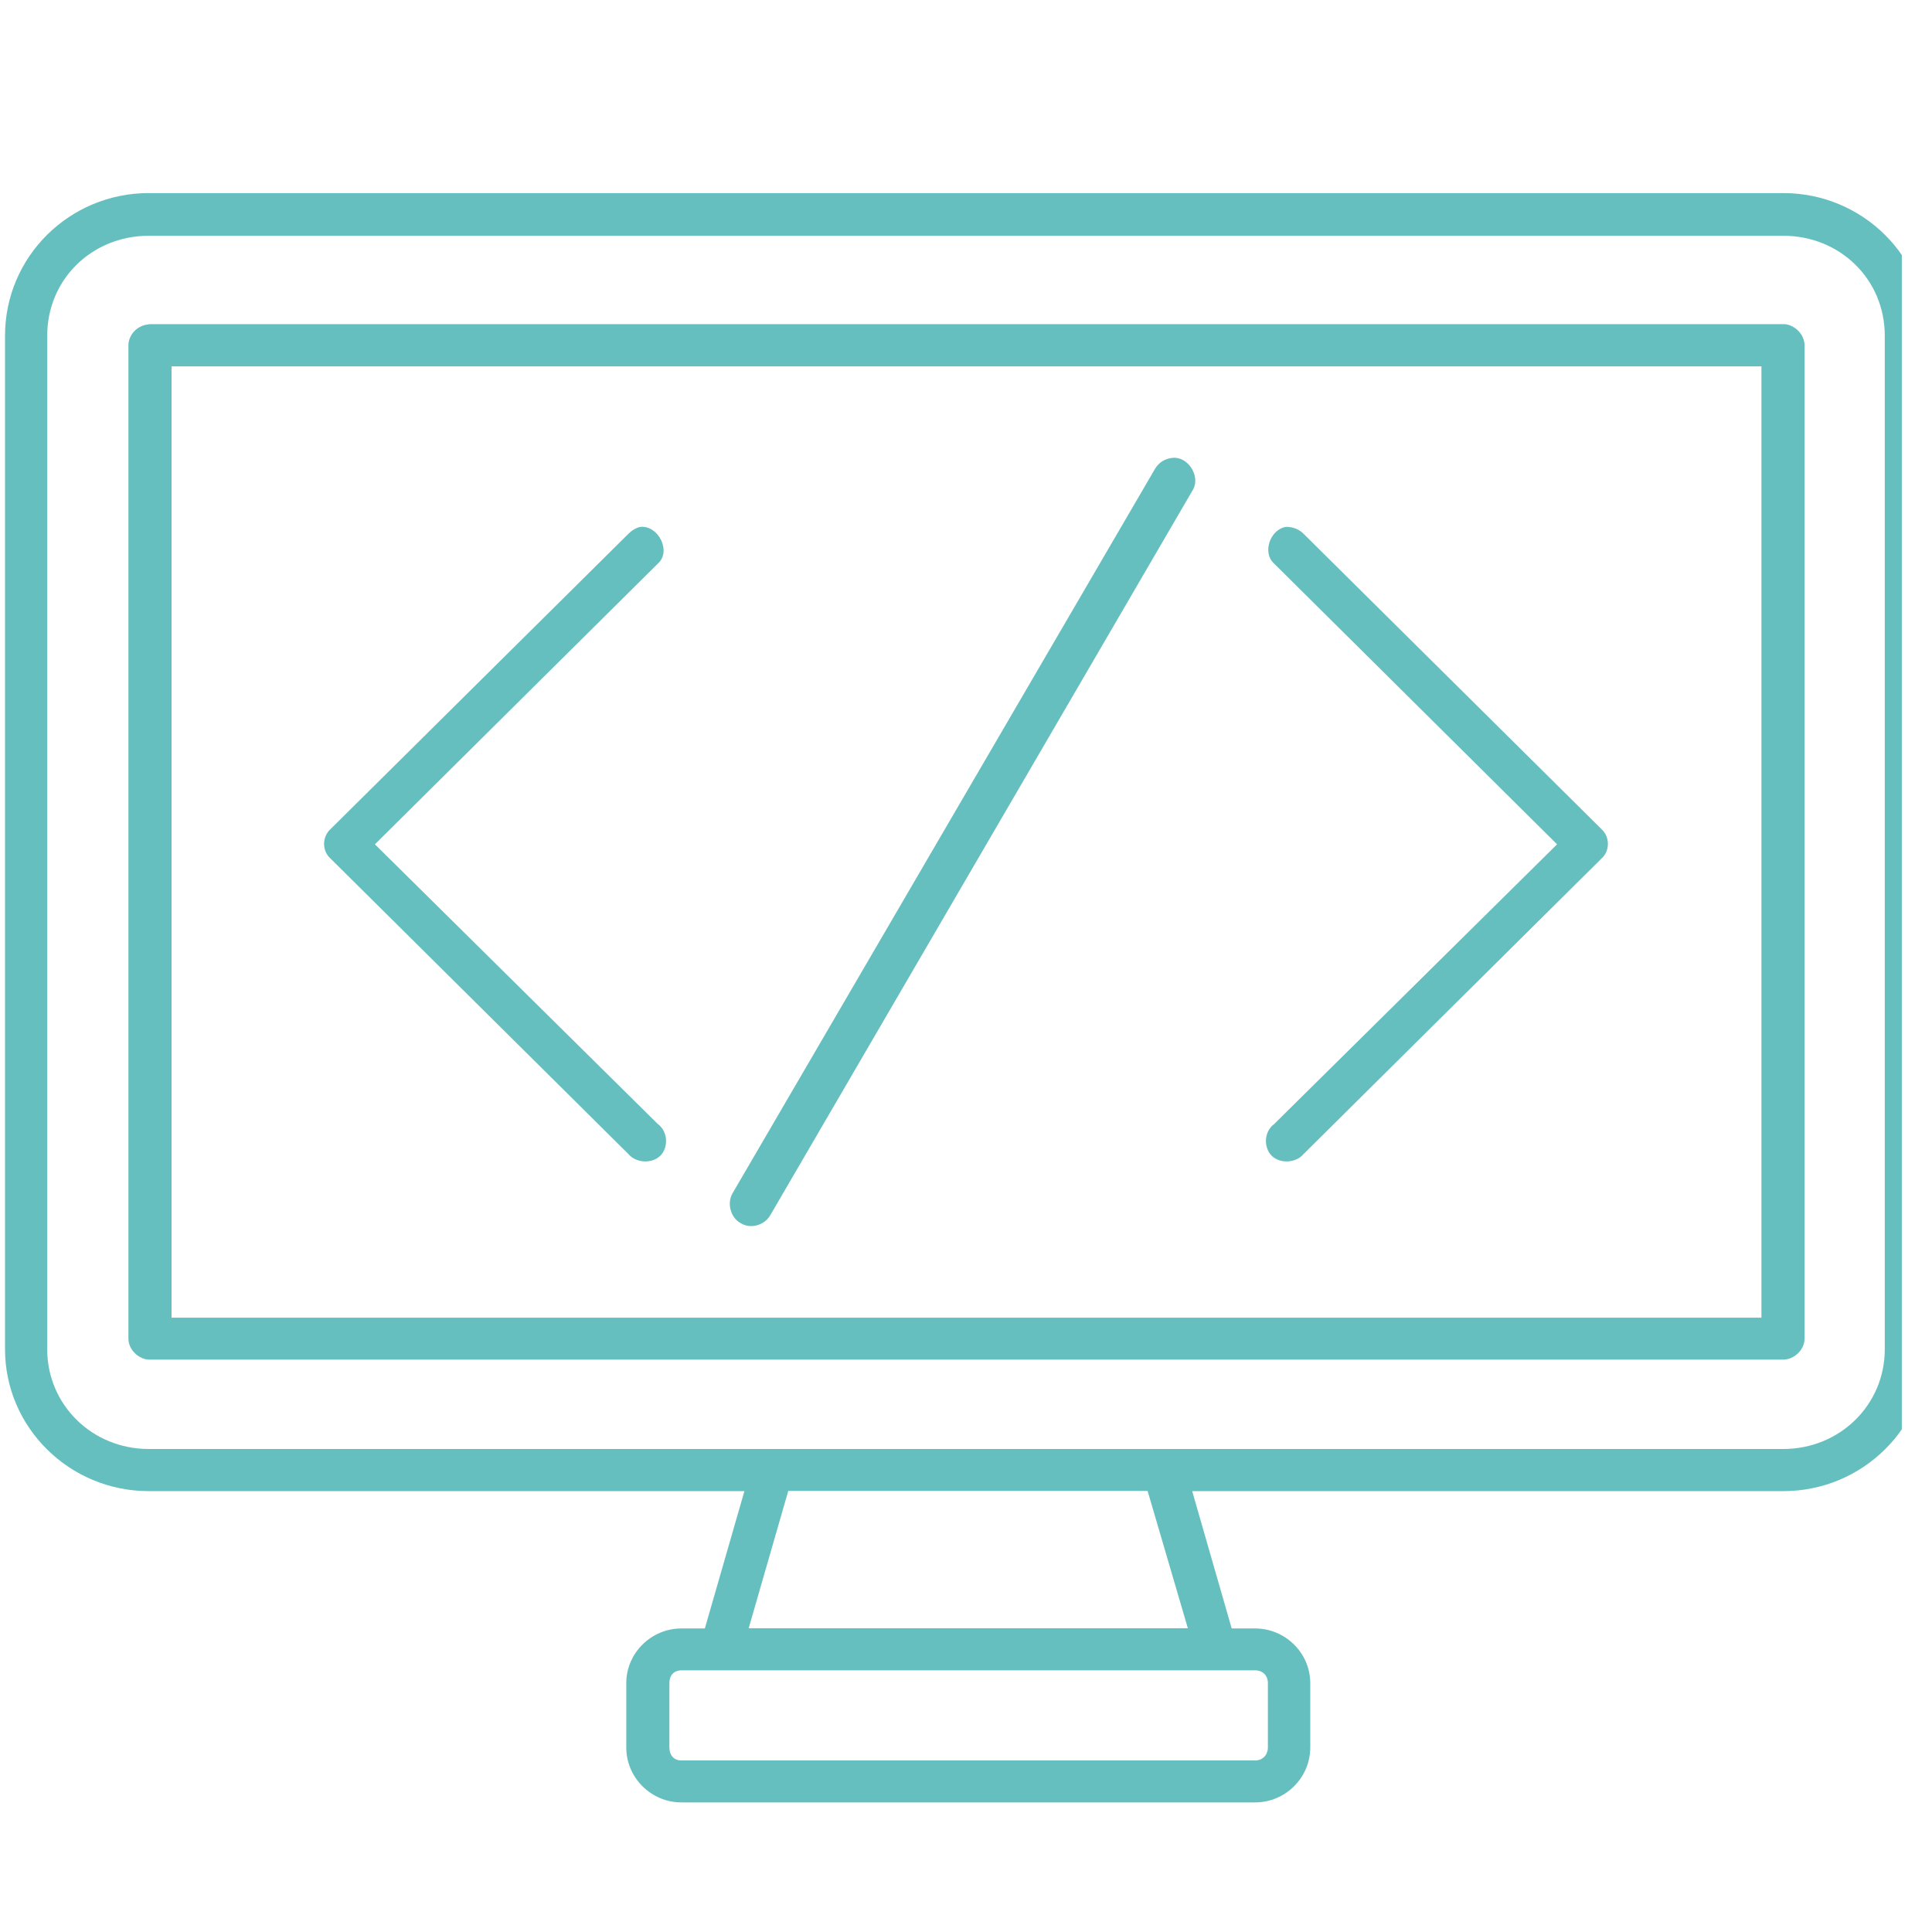
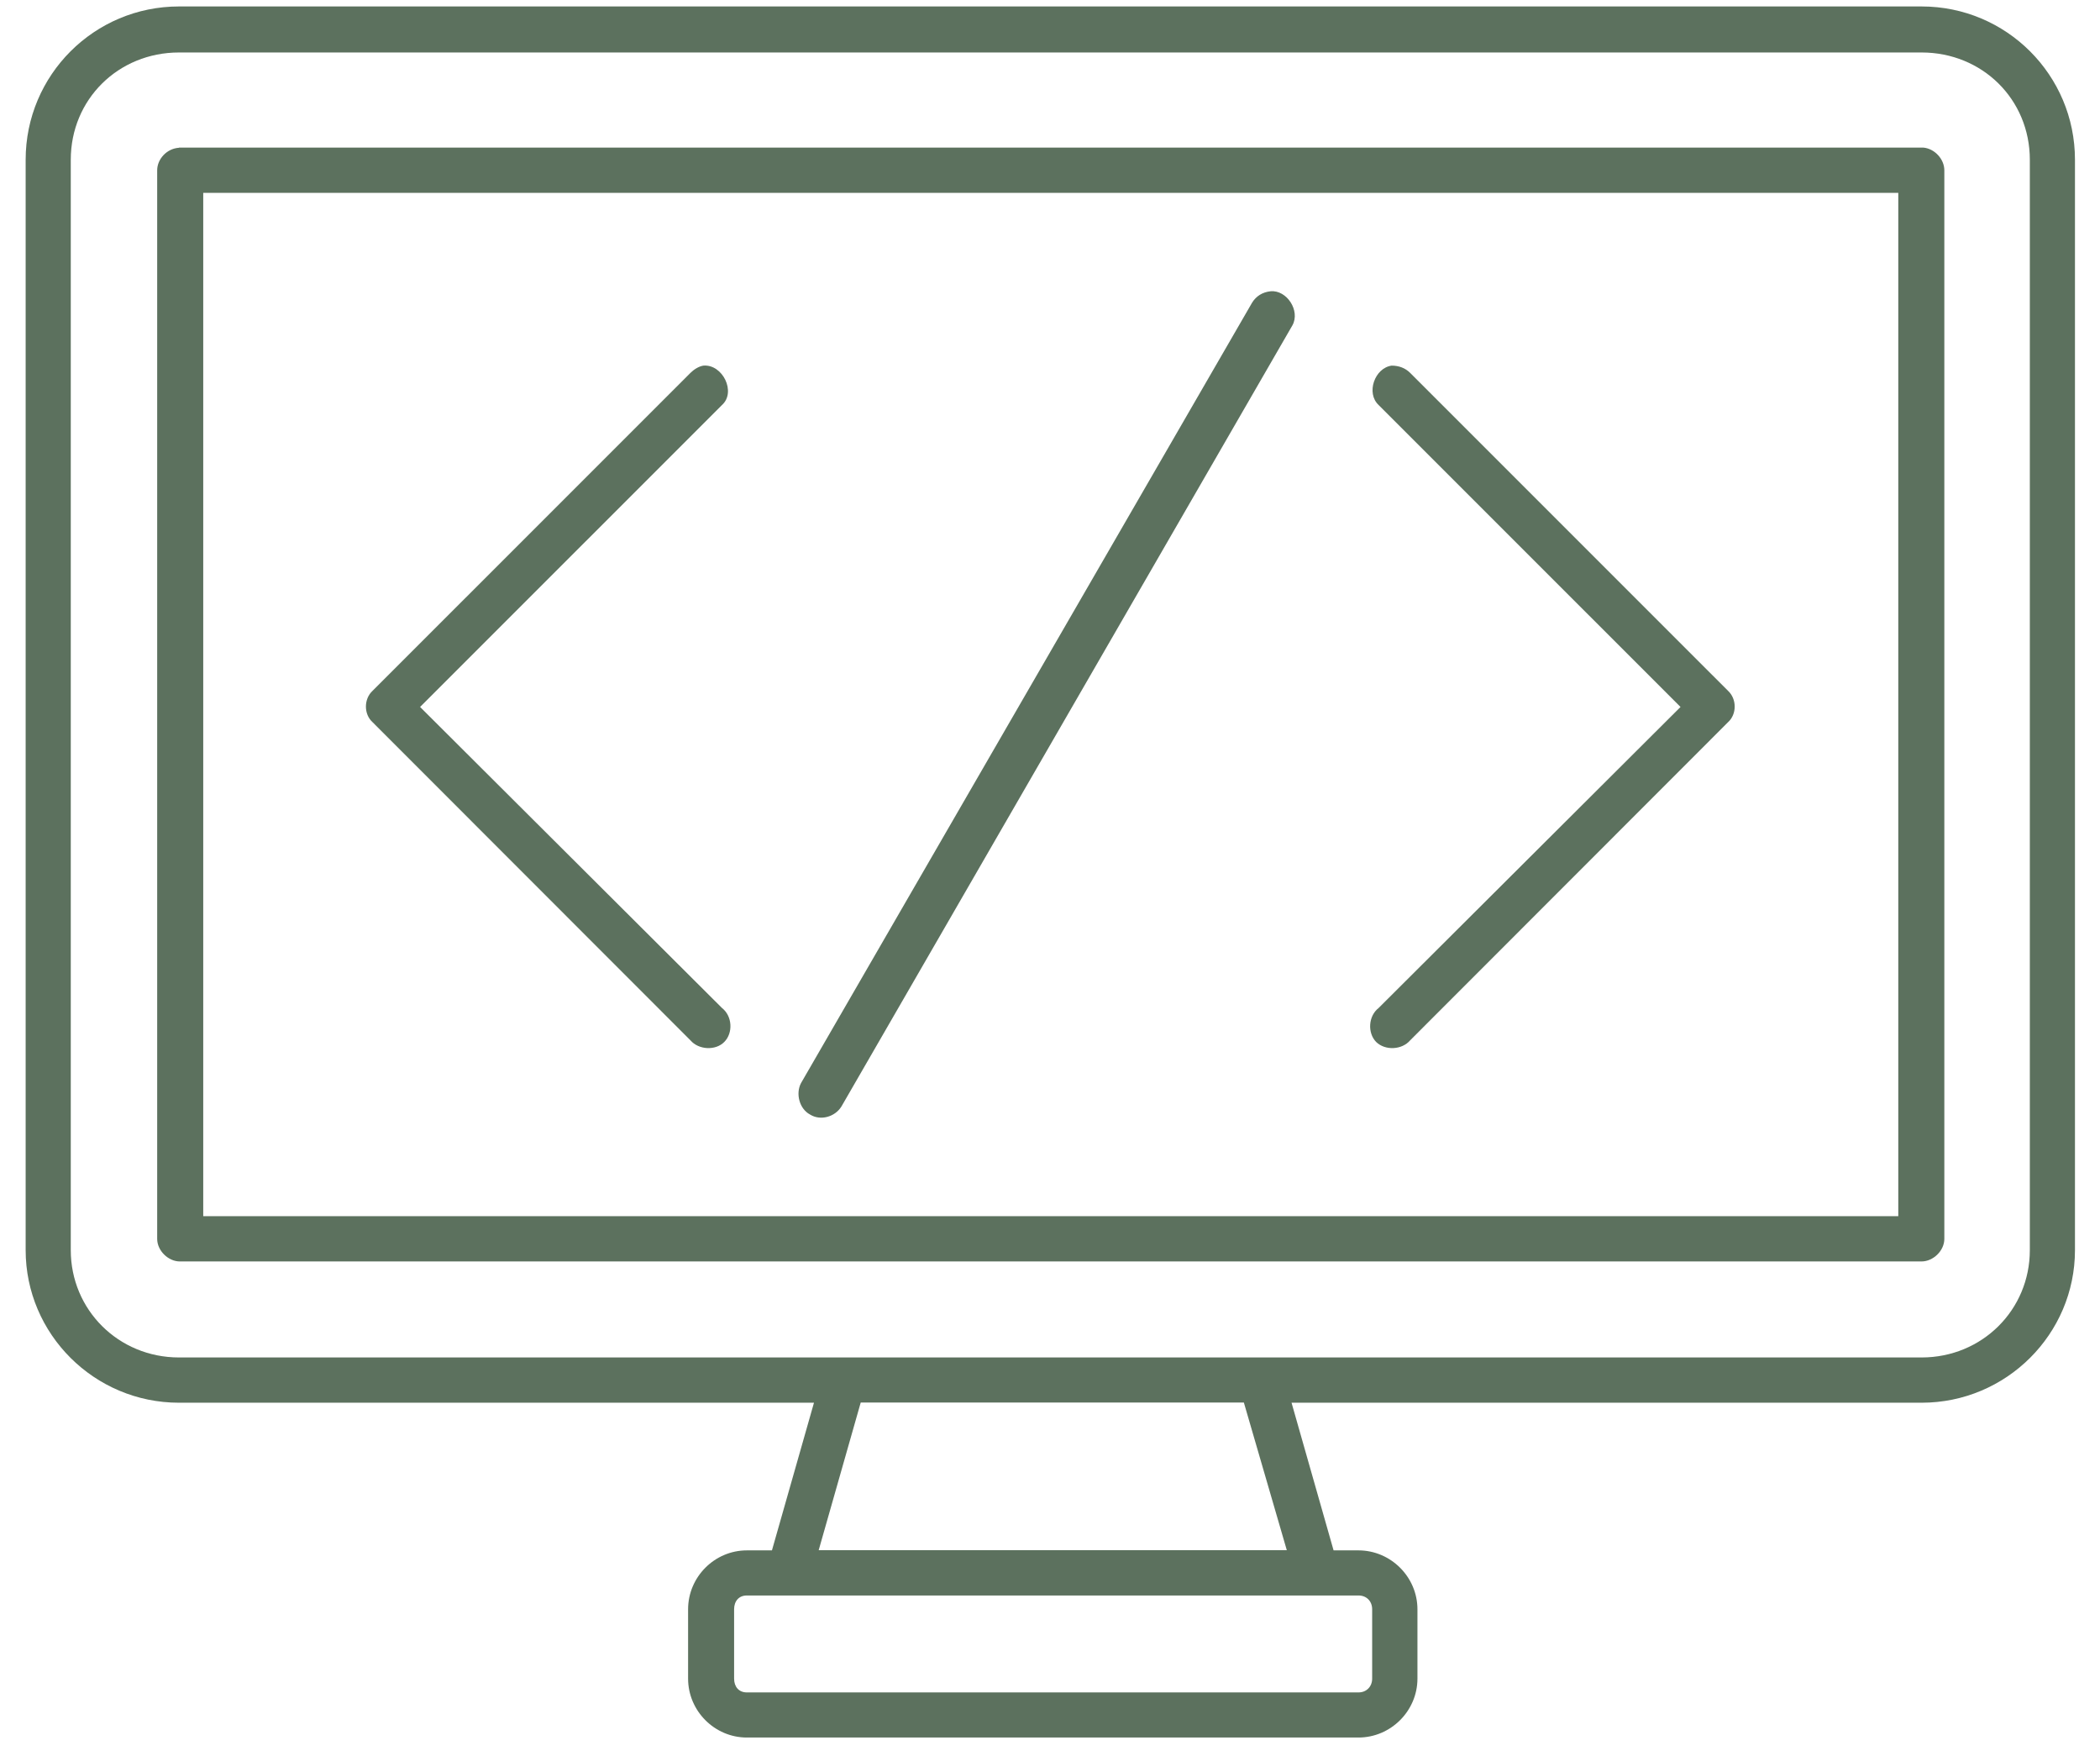
- <svg xmlns="http://www.w3.org/2000/svg" width="42" zoomAndPan="magnify" viewBox="0 0 31.5 31.5" height="42" preserveAspectRatio="xMidYMid meet" version="1.0">
+ <svg xmlns="http://www.w3.org/2000/svg" width="300" zoomAndPan="magnify" viewBox="0 0 224.88 187.5" height="250" preserveAspectRatio="xMidYMid meet" version="1.0">
  <defs>
-     <clipPath id="f3521c0891">
-       <path d="M 0.082 3.148 L 31.008 3.148 L 31.008 29.387 L 0.082 29.387 Z M 0.082 3.148 " clip-rule="nonzero" />
+     <clipPath id="d44bbe2e9b">
+       <path d="M 2.688 0.711 L 222.258 0.711 L 222.258 186.117 L 2.688 186.117 Z M 2.688 0.711 " clip-rule="nonzero" />
    </clipPath>
  </defs>
-   <g clip-path="url(#f3521c0891)">
-     <path fill="#66bfbf" d="M 11.109 27.234 L 20.465 27.234 C 20.586 27.234 20.672 27.316 20.672 27.441 L 20.672 28.492 C 20.672 28.613 20.586 28.703 20.465 28.703 L 11.109 28.703 C 10.988 28.703 10.914 28.617 10.914 28.492 L 10.914 27.441 C 10.914 27.316 10.988 27.234 11.109 27.234 Z M 12.852 24.309 L 18.711 24.309 L 19.367 26.547 L 12.207 26.547 Z M 20.969 8.59 C 20.711 8.629 20.574 9.008 20.773 9.188 L 25.387 13.766 L 20.773 18.328 C 20.609 18.449 20.598 18.707 20.734 18.844 C 20.871 18.977 21.129 18.965 21.254 18.816 L 26.113 13.996 C 26.25 13.875 26.25 13.645 26.113 13.52 L 21.254 8.703 C 21.18 8.629 21.082 8.59 20.969 8.59 Z M 10.445 8.59 C 10.371 8.602 10.297 8.652 10.246 8.703 L 5.387 13.52 C 5.25 13.645 5.25 13.875 5.387 13.996 L 10.246 18.816 C 10.371 18.965 10.629 18.977 10.766 18.844 C 10.902 18.707 10.891 18.449 10.727 18.328 L 6.113 13.766 L 10.727 9.188 C 10.949 8.992 10.738 8.566 10.445 8.59 Z M 19.121 7.465 C 18.992 7.477 18.898 7.539 18.836 7.637 L 11.938 19.465 C 11.852 19.625 11.914 19.855 12.074 19.941 C 12.234 20.043 12.457 19.98 12.555 19.82 L 19.453 7.98 C 19.574 7.758 19.367 7.441 19.121 7.465 Z M 2.797 5.973 L 28.719 5.973 L 28.719 21.484 L 2.797 21.484 Z M 2.426 5.289 C 2.238 5.301 2.094 5.461 2.094 5.629 L 2.094 21.828 C 2.094 22.008 2.266 22.168 2.438 22.168 L 29.074 22.168 C 29.25 22.168 29.422 22.008 29.422 21.828 L 29.422 5.629 C 29.422 5.461 29.273 5.301 29.098 5.285 C 29.09 5.285 29.074 5.285 29.074 5.285 L 2.426 5.285 Z M 2.426 3.844 L 29.074 3.844 C 30 3.844 30.73 4.555 30.73 5.473 L 30.73 22 C 30.73 22.902 30 23.625 29.074 23.625 L 2.426 23.625 C 1.5 23.625 0.77 22.902 0.77 22 L 0.77 5.473 C 0.77 4.555 1.5 3.844 2.426 3.844 Z M 2.426 3.148 C 1.129 3.148 0.082 4.188 0.082 5.473 L 0.082 22 C 0.082 23.27 1.129 24.312 2.426 24.312 L 12.137 24.312 L 11.492 26.551 L 11.109 26.551 C 10.617 26.551 10.211 26.953 10.211 27.441 L 10.211 28.492 C 10.211 28.984 10.617 29.387 11.109 29.387 L 20.465 29.387 C 20.957 29.387 21.363 28.984 21.363 28.492 L 21.363 27.441 C 21.363 26.953 20.957 26.551 20.465 26.551 L 20.082 26.551 L 19.438 24.312 L 29.074 24.312 C 30.371 24.312 31.418 23.27 31.418 22 L 31.418 5.473 C 31.418 4.188 30.371 3.148 29.074 3.148 L 2.426 3.148 " fill-opacity="1" fill-rule="nonzero" />
+   <g clip-path="url(#d44bbe2e9b)">
+     <path fill="#5c715e" d="M 79.957 170.902 L 145.492 170.902 C 146.352 170.902 146.957 171.508 146.957 172.383 L 146.957 179.805 C 146.957 180.66 146.352 181.285 145.492 181.285 L 79.957 181.285 C 79.102 181.285 78.594 180.68 78.594 179.805 L 78.594 172.383 C 78.594 171.508 79.102 170.902 79.957 170.902 Z M 92.16 150.234 L 133.211 150.234 L 137.812 166.051 L 87.656 166.051 Z M 149.043 39.164 C 147.227 39.418 146.273 42.105 147.656 43.391 L 179.996 75.727 L 147.656 107.965 C 146.527 108.844 146.449 110.652 147.383 111.609 C 148.359 112.562 150.152 112.465 151.031 111.434 L 185.082 77.363 C 186.039 76.508 186.039 74.871 185.082 73.992 L 151.031 39.945 C 150.504 39.418 149.82 39.164 149.043 39.164 Z M 75.301 39.164 C 74.793 39.242 74.266 39.594 73.914 39.945 L 39.863 73.992 C 38.906 74.871 38.906 76.508 39.863 77.363 L 73.914 111.434 C 74.793 112.465 76.605 112.562 77.543 111.609 C 78.496 110.652 78.418 108.844 77.289 107.965 L 44.949 75.727 L 77.289 43.391 C 78.848 42.008 77.367 38.988 75.301 39.164 Z M 136.078 31.199 C 135.199 31.293 134.52 31.723 134.09 32.426 L 85.766 116.012 C 85.164 117.141 85.59 118.777 86.723 119.379 C 87.832 120.082 89.395 119.652 90.094 118.523 L 138.418 34.84 C 139.273 33.281 137.812 31.043 136.078 31.199 Z M 21.715 20.66 L 203.328 20.66 L 203.328 130.27 L 21.715 130.27 Z M 19.121 15.828 C 17.816 15.906 16.781 17.035 16.781 18.242 L 16.781 132.703 C 16.781 133.988 17.992 135.121 19.199 135.121 L 205.824 135.121 C 207.051 135.121 208.262 133.988 208.262 132.703 L 208.262 18.242 C 208.262 17.035 207.207 15.906 206 15.809 C 205.922 15.809 205.824 15.809 205.824 15.809 L 19.121 15.809 Z M 19.121 5.621 L 205.824 5.621 C 212.316 5.621 217.422 10.629 217.422 17.113 L 217.422 133.91 C 217.422 140.301 212.316 145.406 205.824 145.406 L 19.121 145.406 C 12.629 145.406 7.523 140.301 7.523 133.91 L 7.523 17.113 C 7.523 10.629 12.629 5.621 19.121 5.621 Z M 19.121 0.691 C 10.039 0.691 2.688 8.035 2.688 17.113 L 2.688 133.91 C 2.688 142.891 10.039 150.254 19.121 150.254 L 87.152 150.254 L 82.648 166.07 L 79.957 166.07 C 76.508 166.07 73.664 168.914 73.664 172.383 L 73.664 179.805 C 73.664 183.273 76.508 186.117 79.957 186.117 L 145.492 186.117 C 148.945 186.117 151.809 183.273 151.809 179.805 L 151.809 172.383 C 151.809 168.914 148.945 166.07 145.492 166.07 L 142.824 166.07 L 138.32 150.254 L 205.824 150.254 C 214.906 150.254 222.258 142.891 222.258 133.91 L 222.258 17.113 C 222.258 8.035 214.906 0.691 205.824 0.691 L 19.121 0.691 " fill-opacity="1" fill-rule="nonzero" />
  </g>
</svg>
